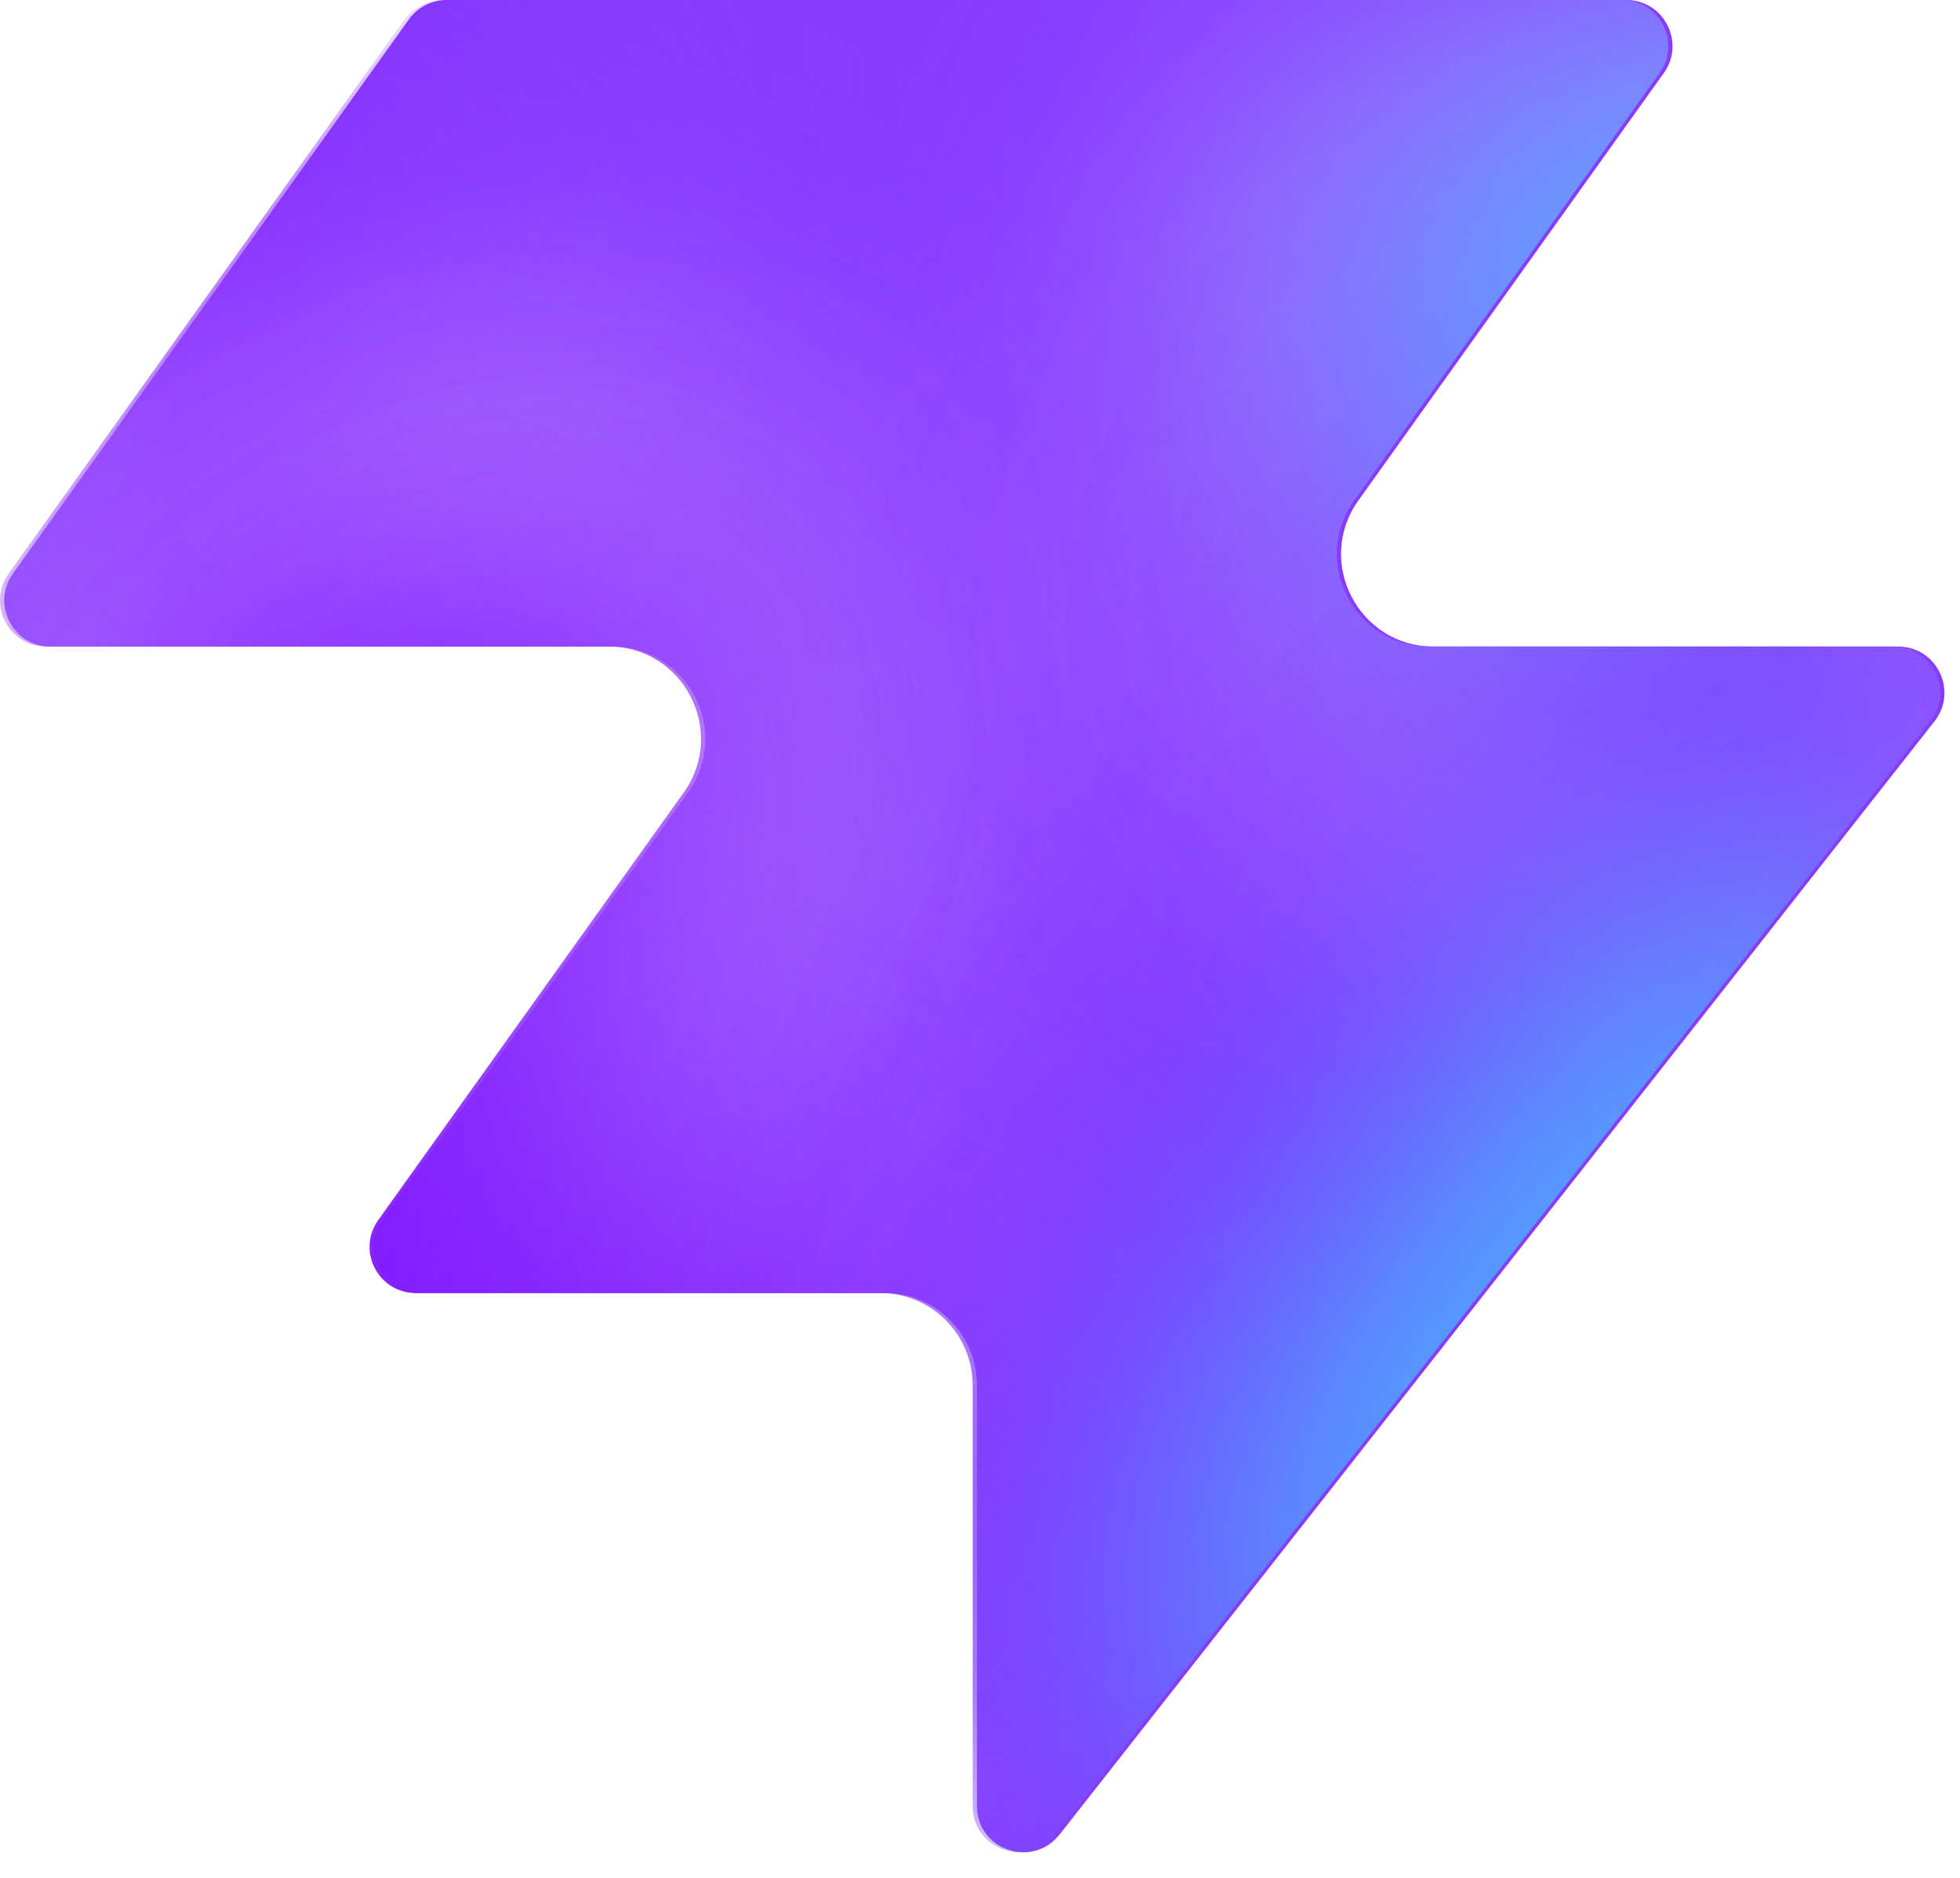
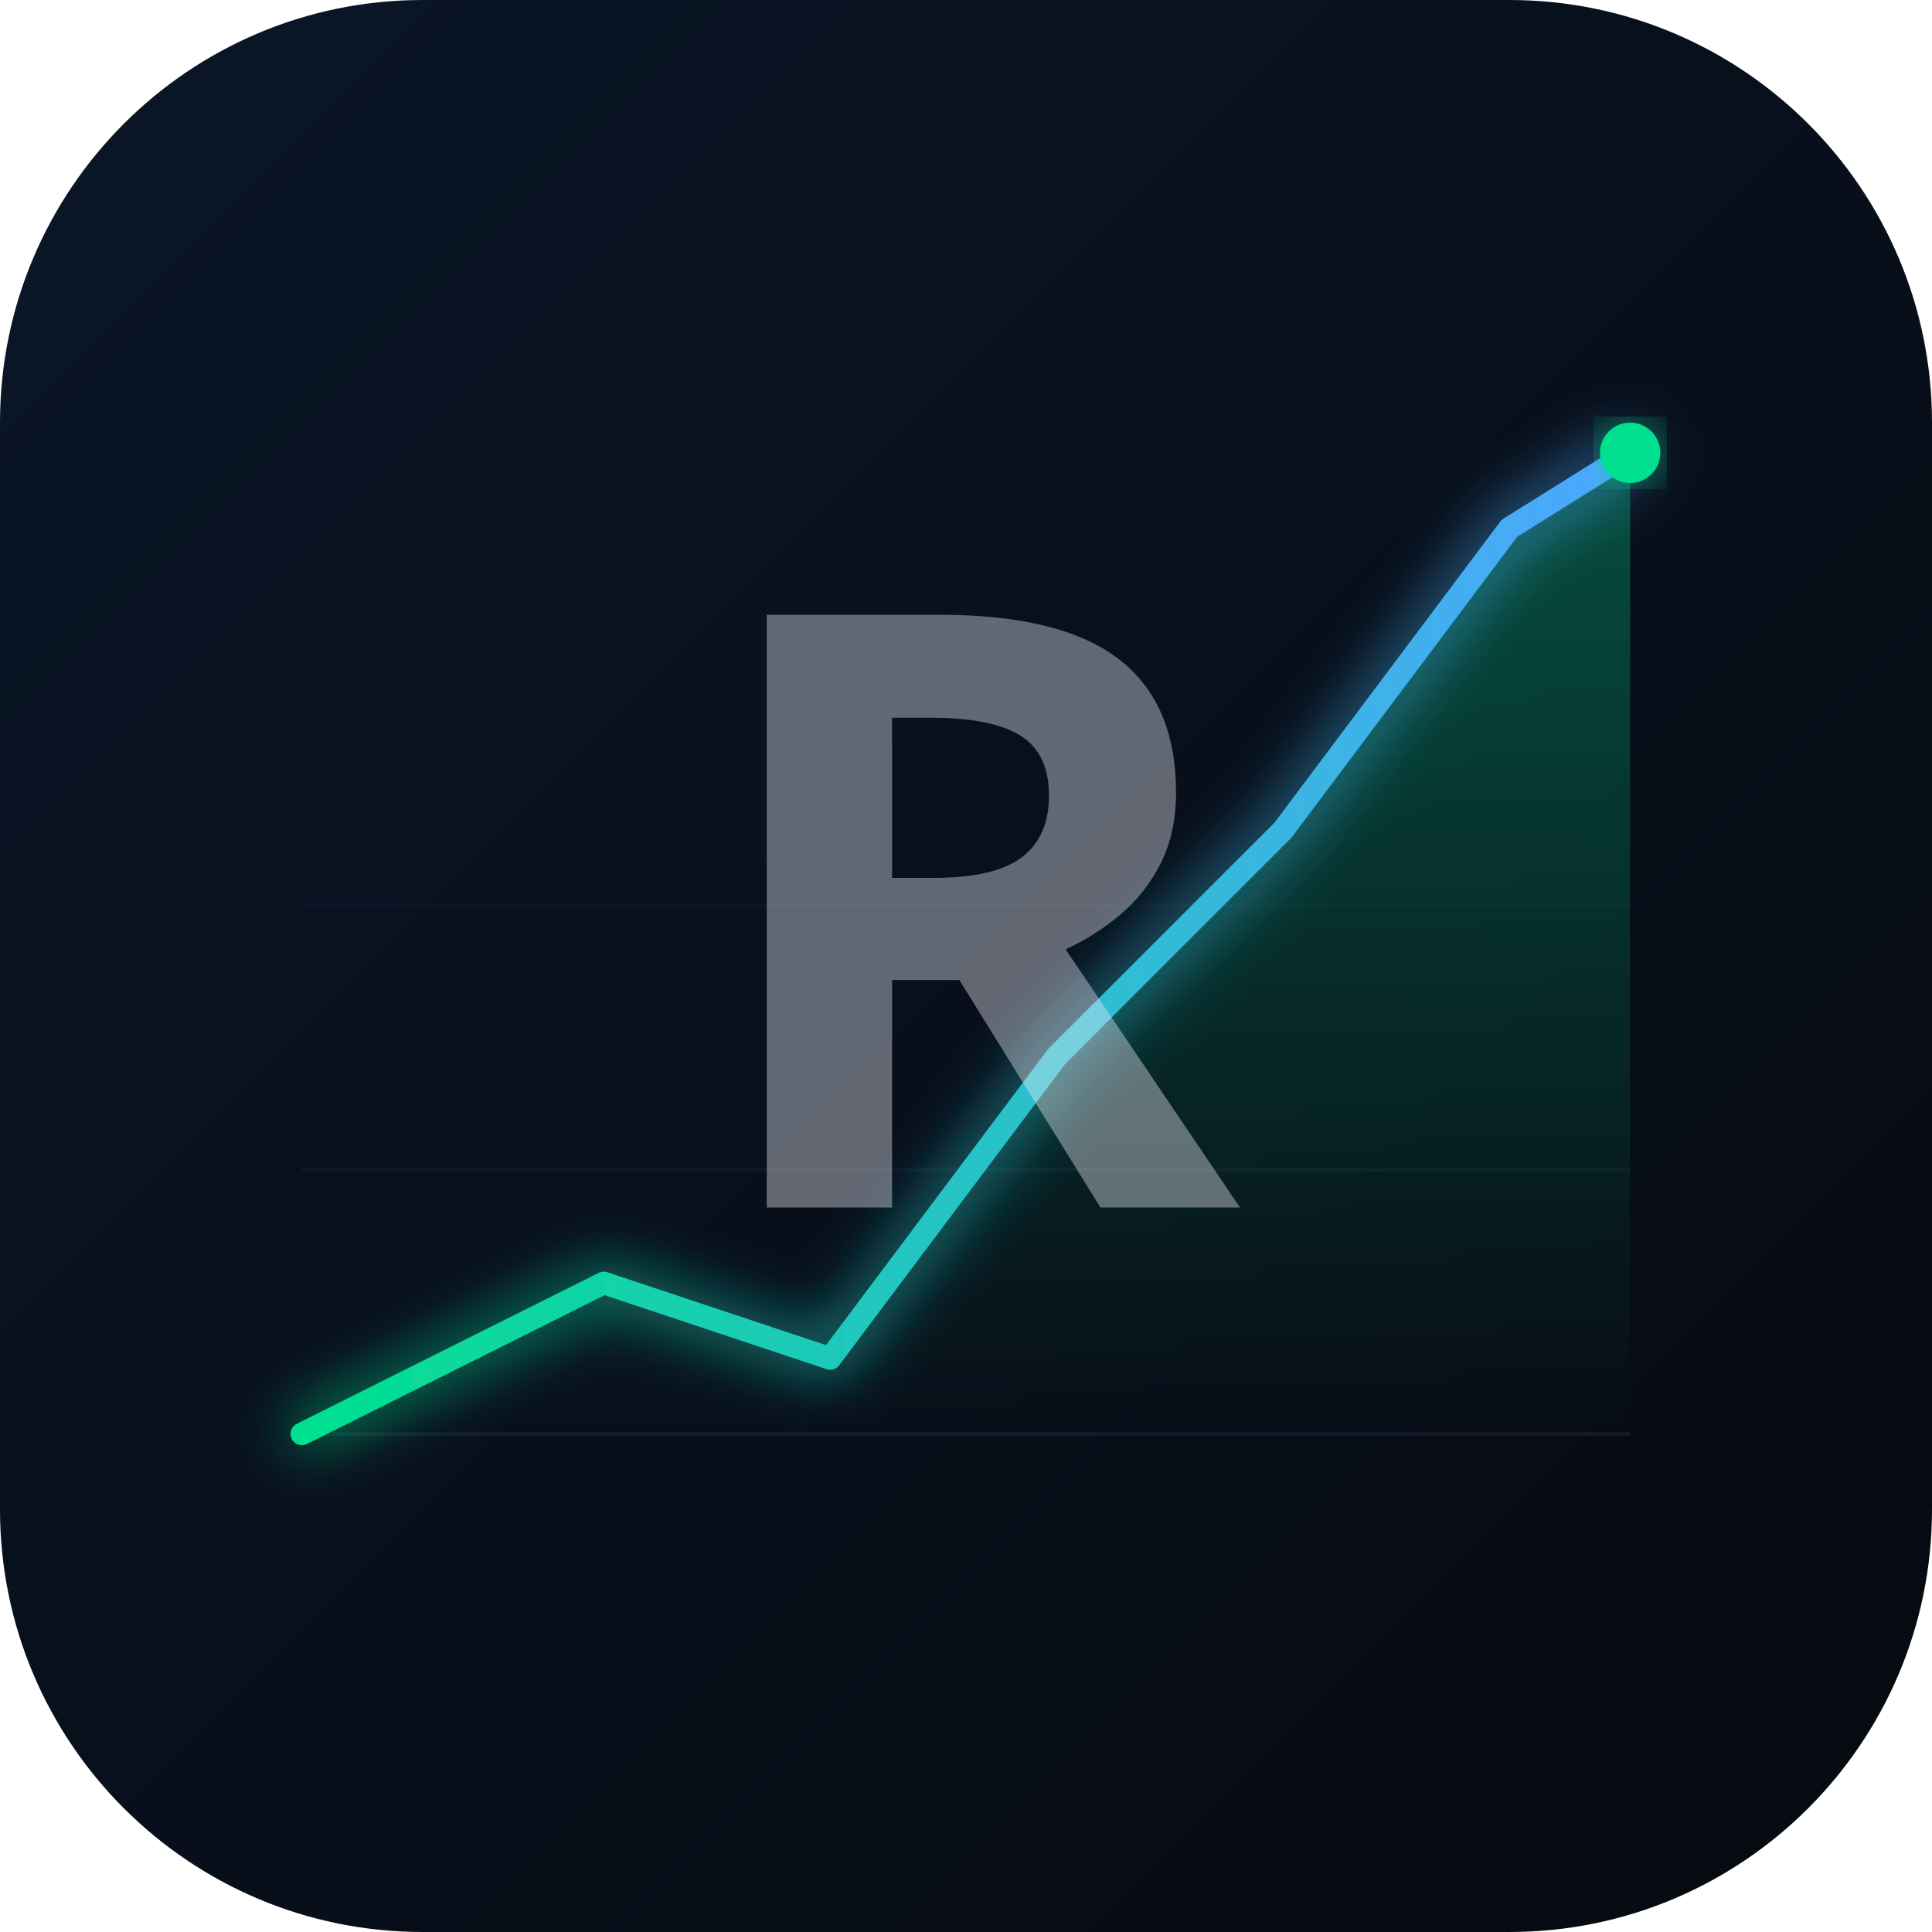
- <svg xmlns="http://www.w3.org/2000/svg" width="48" height="46" fill="none" viewBox="0 0 48 46">
-   <path fill="#863bff" d="M25.946 44.938c-.664.845-2.021.375-2.021-.698V33.937a2.26 2.26 0 0 0-2.262-2.262H10.287c-.92 0-1.456-1.04-.92-1.788l7.48-10.471c1.07-1.497 0-3.578-1.842-3.578H1.237c-.92 0-1.456-1.04-.92-1.788L10.013.474c.214-.297.556-.474.92-.474h28.894c.92 0 1.456 1.04.92 1.788l-7.48 10.471c-1.07 1.498 0 3.579 1.842 3.579h11.377c.943 0 1.473 1.088.89 1.83L25.947 44.94z" style="fill:#863bff;fill:color(display-p3 .525 .23 1);fill-opacity:1" />
-   <mask id="a" width="48" height="46" x="0" y="0" maskUnits="userSpaceOnUse" style="mask-type:alpha">
-     <path fill="#000" d="M25.842 44.938c-.664.844-2.021.375-2.021-.698V33.937a2.26 2.26 0 0 0-2.262-2.262H10.183c-.92 0-1.456-1.04-.92-1.788l7.48-10.471c1.07-1.498 0-3.579-1.842-3.579H1.133c-.92 0-1.456-1.04-.92-1.787L9.91.473c.214-.297.556-.474.92-.474h28.894c.92 0 1.456 1.04.92 1.788l-7.48 10.471c-1.07 1.498 0 3.578 1.842 3.578h11.377c.943 0 1.473 1.088.89 1.832L25.843 44.94z" style="fill:#000;fill-opacity:1" />
-   </mask>
-   <g mask="url(#a)">
-     <g filter="url(#b)">
-       <ellipse cx="5.508" cy="14.704" fill="#ede6ff" rx="5.508" ry="14.704" style="fill:#ede6ff;fill:color(display-p3 .927 .903 1);fill-opacity:1" transform="matrix(.00324 1 1 -.00324 -4.47 31.516)" />
-     </g>
-     <g filter="url(#c)">
-       <ellipse cx="10.399" cy="29.851" fill="#ede6ff" rx="10.399" ry="29.851" style="fill:#ede6ff;fill:color(display-p3 .927 .903 1);fill-opacity:1" transform="matrix(.00324 1 1 -.00324 -39.328 7.883)" />
-     </g>
-     <g filter="url(#d)">
-       <ellipse cx="5.508" cy="30.487" fill="#7e14ff" rx="5.508" ry="30.487" style="fill:#7e14ff;fill:color(display-p3 .492 .077 1);fill-opacity:1" transform="rotate(89.814 -25.913 -14.639)scale(1 -1)" />
-     </g>
-     <g filter="url(#e)">
-       <ellipse cx="5.508" cy="30.599" fill="#7e14ff" rx="5.508" ry="30.599" style="fill:#7e14ff;fill:color(display-p3 .492 .077 1);fill-opacity:1" transform="rotate(89.814 -32.644 -3.334)scale(1 -1)" />
-     </g>
-     <g filter="url(#f)">
-       <ellipse cx="5.508" cy="30.599" fill="#7e14ff" rx="5.508" ry="30.599" style="fill:#7e14ff;fill:color(display-p3 .492 .077 1);fill-opacity:1" transform="matrix(.00324 1 1 -.00324 -34.34 30.47)" />
-     </g>
-     <g filter="url(#g)">
-       <ellipse cx="14.072" cy="22.078" fill="#ede6ff" rx="14.072" ry="22.078" style="fill:#ede6ff;fill:color(display-p3 .927 .903 1);fill-opacity:1" transform="rotate(93.35 24.506 48.493)scale(-1 1)" />
-     </g>
-     <g filter="url(#h)">
-       <ellipse cx="3.47" cy="21.501" fill="#7e14ff" rx="3.47" ry="21.501" style="fill:#7e14ff;fill:color(display-p3 .492 .077 1);fill-opacity:1" transform="rotate(89.009 28.708 47.59)scale(-1 1)" />
-     </g>
-     <g filter="url(#i)">
-       <ellipse cx="3.47" cy="21.501" fill="#7e14ff" rx="3.47" ry="21.501" style="fill:#7e14ff;fill:color(display-p3 .492 .077 1);fill-opacity:1" transform="rotate(89.009 28.708 47.59)scale(-1 1)" />
-     </g>
-     <g filter="url(#j)">
-       <ellipse cx=".387" cy="8.972" fill="#7e14ff" rx="4.407" ry="29.108" style="fill:#7e14ff;fill:color(display-p3 .492 .077 1);fill-opacity:1" transform="rotate(39.51 .387 8.972)" />
-     </g>
-     <g filter="url(#k)">
-       <ellipse cx="47.523" cy="-6.092" fill="#7e14ff" rx="4.407" ry="29.108" style="fill:#7e14ff;fill:color(display-p3 .492 .077 1);fill-opacity:1" transform="rotate(37.892 47.523 -6.092)" />
-     </g>
-     <g filter="url(#l)">
-       <ellipse cx="41.412" cy="6.333" fill="#47bfff" rx="5.971" ry="9.665" style="fill:#47bfff;fill:color(display-p3 .28 .748 1);fill-opacity:1" transform="rotate(37.892 41.412 6.333)" />
-     </g>
-     <g filter="url(#m)">
-       <ellipse cx="-1.879" cy="38.332" fill="#7e14ff" rx="4.407" ry="29.108" style="fill:#7e14ff;fill:color(display-p3 .492 .077 1);fill-opacity:1" transform="rotate(37.892 -1.88 38.332)" />
-     </g>
-     <g filter="url(#n)">
-       <ellipse cx="-1.879" cy="38.332" fill="#7e14ff" rx="4.407" ry="29.108" style="fill:#7e14ff;fill:color(display-p3 .492 .077 1);fill-opacity:1" transform="rotate(37.892 -1.88 38.332)" />
-     </g>
-     <g filter="url(#o)">
-       <ellipse cx="35.651" cy="29.907" fill="#7e14ff" rx="4.407" ry="29.108" style="fill:#7e14ff;fill:color(display-p3 .492 .077 1);fill-opacity:1" transform="rotate(37.892 35.651 29.907)" />
-     </g>
-     <g filter="url(#p)">
-       <ellipse cx="38.418" cy="32.4" fill="#47bfff" rx="5.971" ry="15.297" style="fill:#47bfff;fill:color(display-p3 .28 .748 1);fill-opacity:1" transform="rotate(37.892 38.418 32.4)" />
-     </g>
-   </g>
+ <svg xmlns="http://www.w3.org/2000/svg" width="512" height="512" viewBox="0 0 512 512">
  <defs>
-     <filter id="b" width="60.045" height="41.654" x="-19.77" y="16.149" color-interpolation-filters="sRGB" filterUnits="userSpaceOnUse">
-       <feFlood flood-opacity="0" result="BackgroundImageFix" />
-       <feBlend in="SourceGraphic" in2="BackgroundImageFix" result="shape" />
-       <feGaussianBlur result="effect1_foregroundBlur_2002_17158" stdDeviation="7.659" />
-     </filter>
-     <filter id="c" width="90.34" height="51.437" x="-54.613" y="-7.533" color-interpolation-filters="sRGB" filterUnits="userSpaceOnUse">
-       <feFlood flood-opacity="0" result="BackgroundImageFix" />
-       <feBlend in="SourceGraphic" in2="BackgroundImageFix" result="shape" />
-       <feGaussianBlur result="effect1_foregroundBlur_2002_17158" stdDeviation="7.659" />
-     </filter>
-     <filter id="d" width="79.355" height="29.4" x="-49.64" y="2.03" color-interpolation-filters="sRGB" filterUnits="userSpaceOnUse">
-       <feFlood flood-opacity="0" result="BackgroundImageFix" />
-       <feBlend in="SourceGraphic" in2="BackgroundImageFix" result="shape" />
-       <feGaussianBlur result="effect1_foregroundBlur_2002_17158" stdDeviation="4.596" />
-     </filter>
-     <filter id="e" width="79.579" height="29.4" x="-45.045" y="20.029" color-interpolation-filters="sRGB" filterUnits="userSpaceOnUse">
-       <feFlood flood-opacity="0" result="BackgroundImageFix" />
-       <feBlend in="SourceGraphic" in2="BackgroundImageFix" result="shape" />
-       <feGaussianBlur result="effect1_foregroundBlur_2002_17158" stdDeviation="4.596" />
-     </filter>
-     <filter id="f" width="79.579" height="29.4" x="-43.513" y="21.178" color-interpolation-filters="sRGB" filterUnits="userSpaceOnUse">
-       <feFlood flood-opacity="0" result="BackgroundImageFix" />
-       <feBlend in="SourceGraphic" in2="BackgroundImageFix" result="shape" />
-       <feGaussianBlur result="effect1_foregroundBlur_2002_17158" stdDeviation="4.596" />
-     </filter>
-     <filter id="g" width="74.749" height="58.852" x="15.756" y="-17.901" color-interpolation-filters="sRGB" filterUnits="userSpaceOnUse">
-       <feFlood flood-opacity="0" result="BackgroundImageFix" />
-       <feBlend in="SourceGraphic" in2="BackgroundImageFix" result="shape" />
-       <feGaussianBlur result="effect1_foregroundBlur_2002_17158" stdDeviation="7.659" />
-     </filter>
-     <filter id="h" width="61.377" height="25.362" x="23.548" y="2.284" color-interpolation-filters="sRGB" filterUnits="userSpaceOnUse">
-       <feFlood flood-opacity="0" result="BackgroundImageFix" />
-       <feBlend in="SourceGraphic" in2="BackgroundImageFix" result="shape" />
-       <feGaussianBlur result="effect1_foregroundBlur_2002_17158" stdDeviation="4.596" />
-     </filter>
-     <filter id="i" width="61.377" height="25.362" x="23.548" y="2.284" color-interpolation-filters="sRGB" filterUnits="userSpaceOnUse">
-       <feFlood flood-opacity="0" result="BackgroundImageFix" />
-       <feBlend in="SourceGraphic" in2="BackgroundImageFix" result="shape" />
-       <feGaussianBlur result="effect1_foregroundBlur_2002_17158" stdDeviation="4.596" />
-     </filter>
-     <filter id="j" width="56.045" height="63.649" x="-27.636" y="-22.853" color-interpolation-filters="sRGB" filterUnits="userSpaceOnUse">
-       <feFlood flood-opacity="0" result="BackgroundImageFix" />
-       <feBlend in="SourceGraphic" in2="BackgroundImageFix" result="shape" />
-       <feGaussianBlur result="effect1_foregroundBlur_2002_17158" stdDeviation="4.596" />
-     </filter>
-     <filter id="k" width="54.814" height="64.646" x="20.116" y="-38.415" color-interpolation-filters="sRGB" filterUnits="userSpaceOnUse">
-       <feFlood flood-opacity="0" result="BackgroundImageFix" />
-       <feBlend in="SourceGraphic" in2="BackgroundImageFix" result="shape" />
-       <feGaussianBlur result="effect1_foregroundBlur_2002_17158" stdDeviation="4.596" />
-     </filter>
-     <filter id="l" width="33.541" height="35.313" x="24.641" y="-11.323" color-interpolation-filters="sRGB" filterUnits="userSpaceOnUse">
-       <feFlood flood-opacity="0" result="BackgroundImageFix" />
-       <feBlend in="SourceGraphic" in2="BackgroundImageFix" result="shape" />
-       <feGaussianBlur result="effect1_foregroundBlur_2002_17158" stdDeviation="4.596" />
-     </filter>
-     <filter id="m" width="54.814" height="64.646" x="-29.286" y="6.009" color-interpolation-filters="sRGB" filterUnits="userSpaceOnUse">
-       <feFlood flood-opacity="0" result="BackgroundImageFix" />
-       <feBlend in="SourceGraphic" in2="BackgroundImageFix" result="shape" />
-       <feGaussianBlur result="effect1_foregroundBlur_2002_17158" stdDeviation="4.596" />
-     </filter>
-     <filter id="n" width="54.814" height="64.646" x="-29.286" y="6.009" color-interpolation-filters="sRGB" filterUnits="userSpaceOnUse">
-       <feFlood flood-opacity="0" result="BackgroundImageFix" />
-       <feBlend in="SourceGraphic" in2="BackgroundImageFix" result="shape" />
-       <feGaussianBlur result="effect1_foregroundBlur_2002_17158" stdDeviation="4.596" />
-     </filter>
-     <filter id="o" width="54.814" height="64.646" x="8.244" y="-2.416" color-interpolation-filters="sRGB" filterUnits="userSpaceOnUse">
-       <feFlood flood-opacity="0" result="BackgroundImageFix" />
-       <feBlend in="SourceGraphic" in2="BackgroundImageFix" result="shape" />
-       <feGaussianBlur result="effect1_foregroundBlur_2002_17158" stdDeviation="4.596" />
-     </filter>
-     <filter id="p" width="39.409" height="43.623" x="18.713" y="10.588" color-interpolation-filters="sRGB" filterUnits="userSpaceOnUse">
-       <feFlood flood-opacity="0" result="BackgroundImageFix" />
-       <feBlend in="SourceGraphic" in2="BackgroundImageFix" result="shape" />
-       <feGaussianBlur result="effect1_foregroundBlur_2002_17158" stdDeviation="4.596" />
+     <linearGradient id="bg" x1="0" y1="0" x2="1" y2="1">
+       <stop offset="0%" stop-color="#0a1628" />
+       <stop offset="100%" stop-color="#06090f" />
+     </linearGradient>
+     <linearGradient id="glow" x1="0" y1="0" x2="0" y2="1">
+       <stop offset="0%" stop-color="#00e08e" stop-opacity="0.3" />
+       <stop offset="100%" stop-color="#00e08e" stop-opacity="0" />
+     </linearGradient>
+     <linearGradient id="line" x1="0" y1="0" x2="1" y2="0">
+       <stop offset="0%" stop-color="#00e08e" />
+       <stop offset="100%" stop-color="#4da6ff" />
+     </linearGradient>
+     <filter id="glow-filter">
+       <feGaussianBlur stdDeviation="8" result="blur" />
+       <feMerge>
+         <feMergeNode in="blur" />
+         <feMergeNode in="SourceGraphic" />
+       </feMerge>
    </filter>
  </defs>
+   <rect width="512" height="512" rx="112" fill="url(#bg)" />
+   <line x1="80" y1="380" x2="432" y2="380" stroke="#1e293b" stroke-width="1" opacity="0.5" />
+   <line x1="80" y1="310" x2="432" y2="310" stroke="#1e293b" stroke-width="1" opacity="0.3" />
+   <line x1="80" y1="240" x2="432" y2="240" stroke="#1e293b" stroke-width="1" opacity="0.2" />
+   <path d="M80 380 L160 340 L220 360 L280 280 L340 220 L400 140 L432 120 L432 380 Z" fill="url(#glow)" />
+   <path d="M80 380 L160 340 L220 360 L280 280 L340 220 L400 140 L432 120" fill="none" stroke="url(#line)" stroke-width="6" stroke-linecap="round" stroke-linejoin="round" filter="url(#glow-filter)" />
+   <circle cx="432" cy="120" r="8" fill="#00e08e" filter="url(#glow-filter)" />
+   <text x="256" y="320" text-anchor="middle" font-family="'DM Sans', sans-serif" font-weight="700" font-size="220" fill="#e8ecf4" opacity="0.4">R</text>
</svg>
